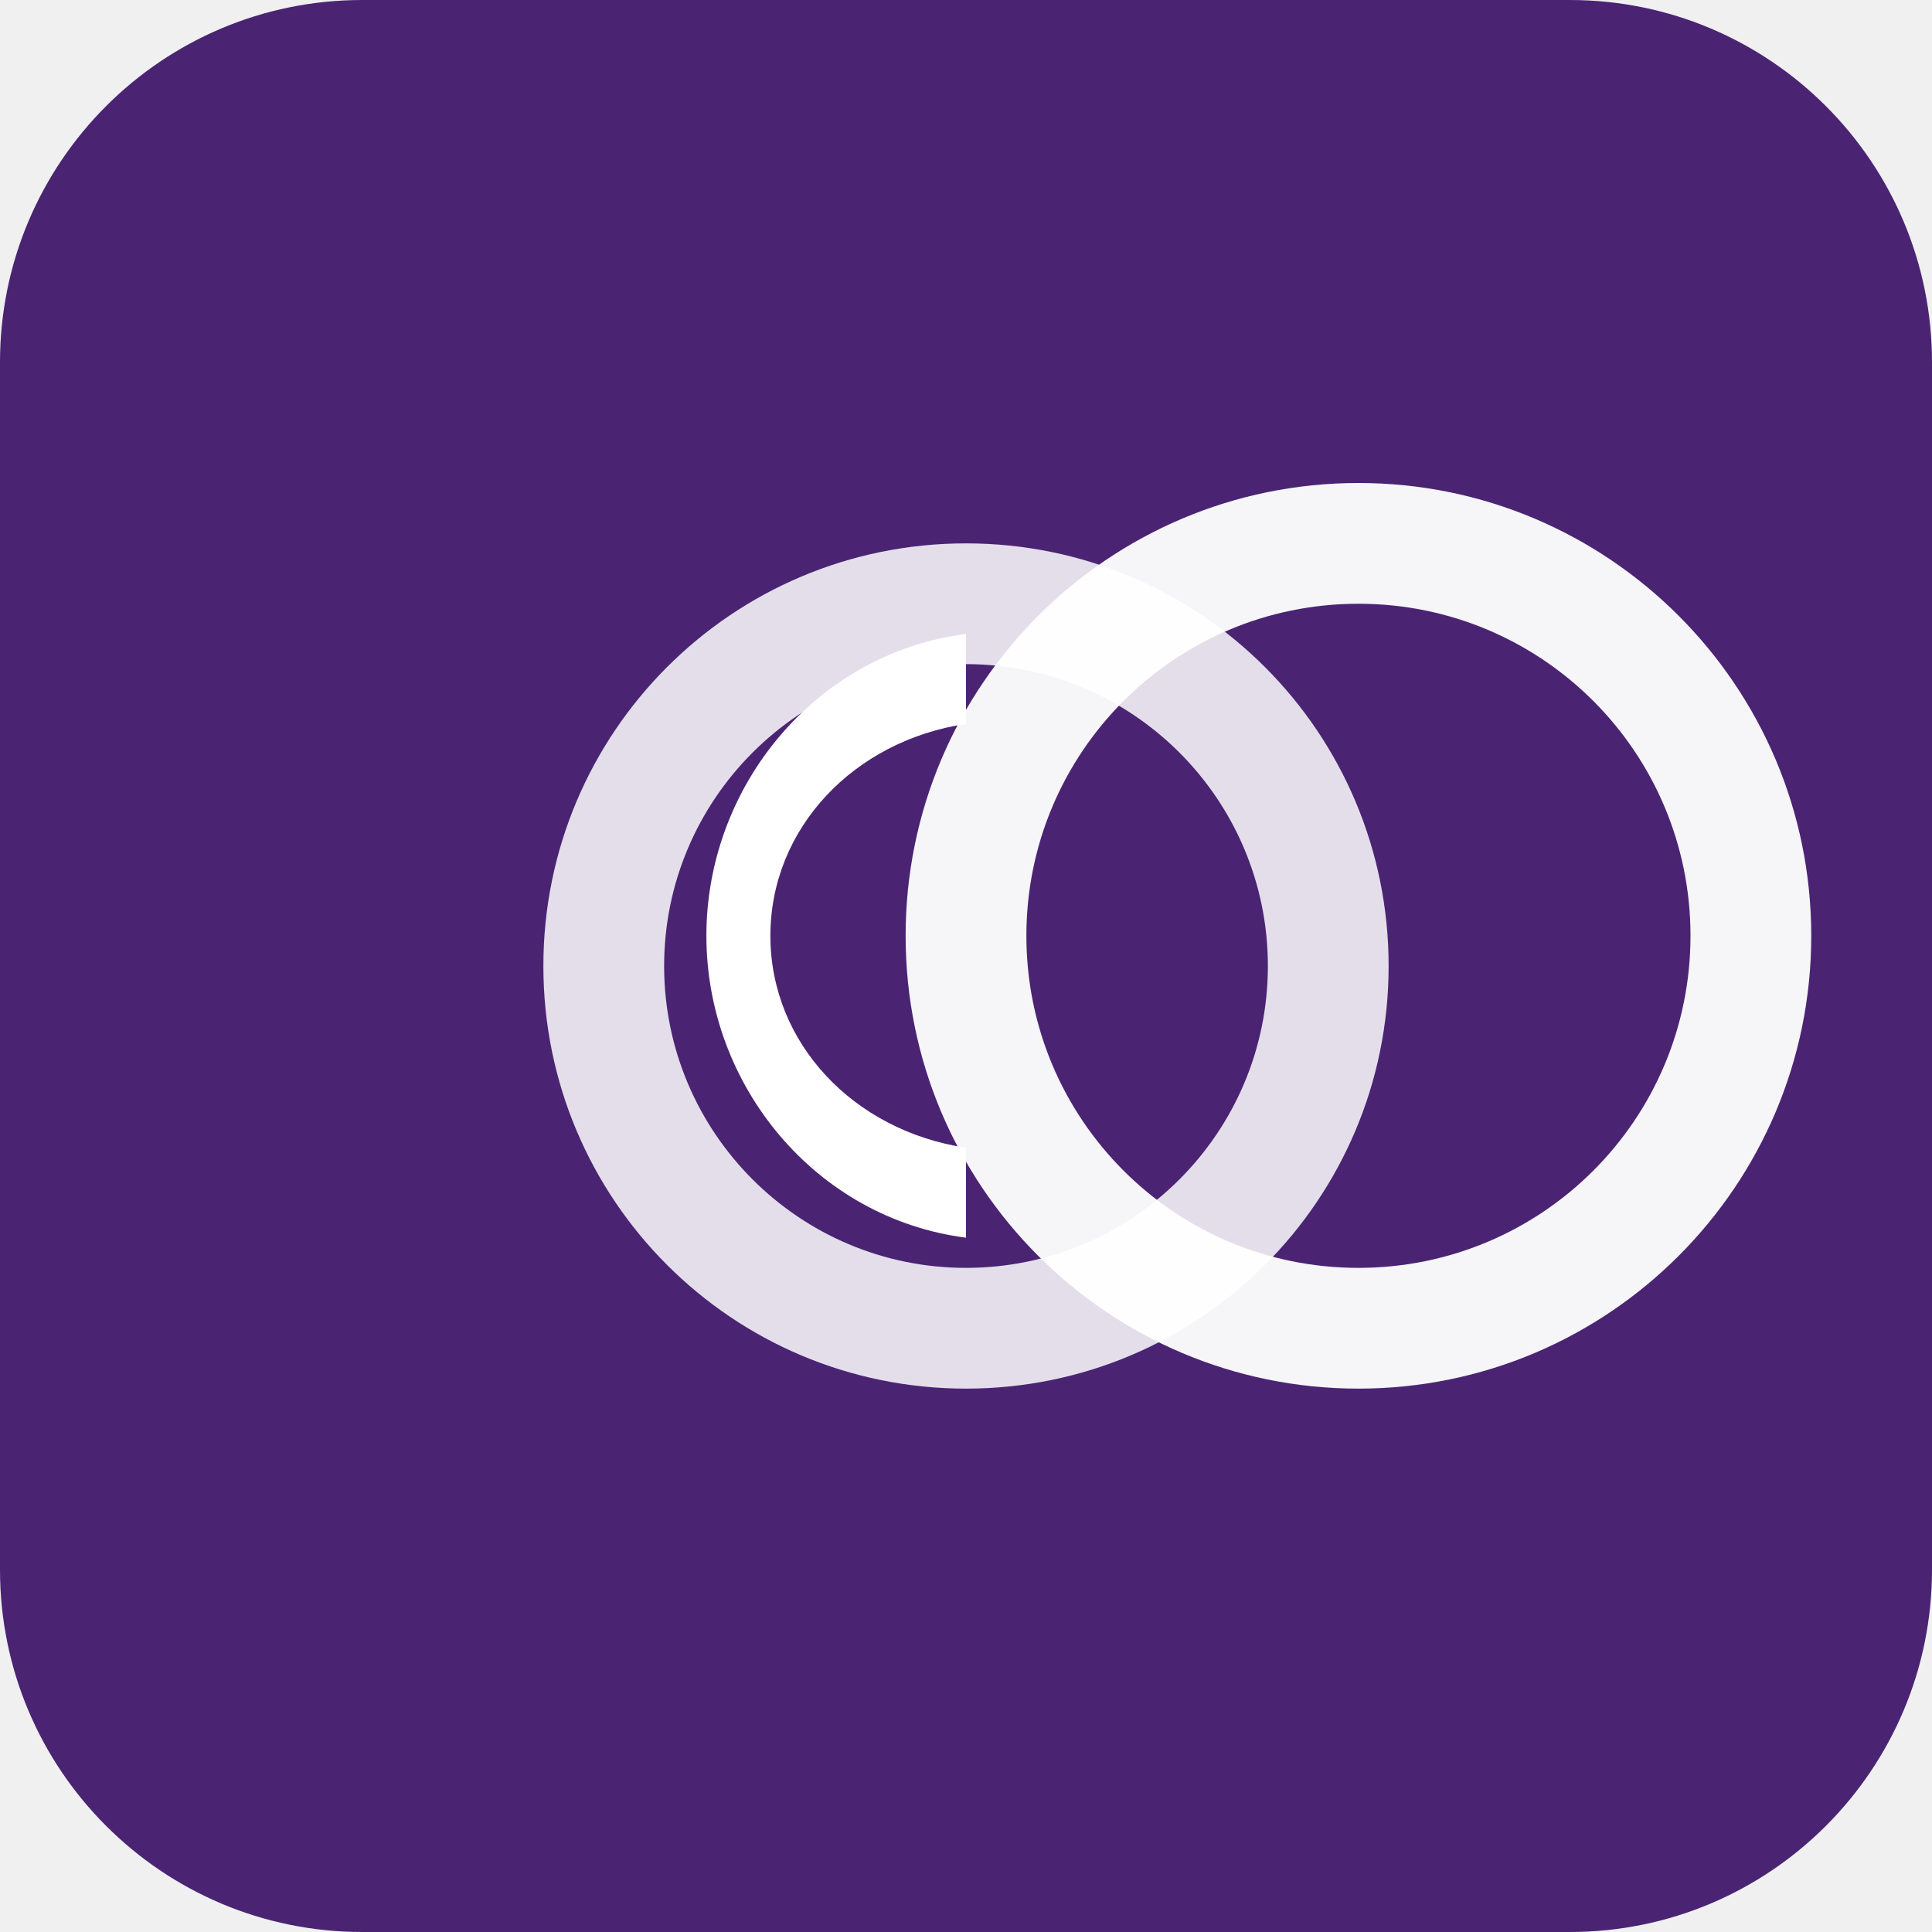
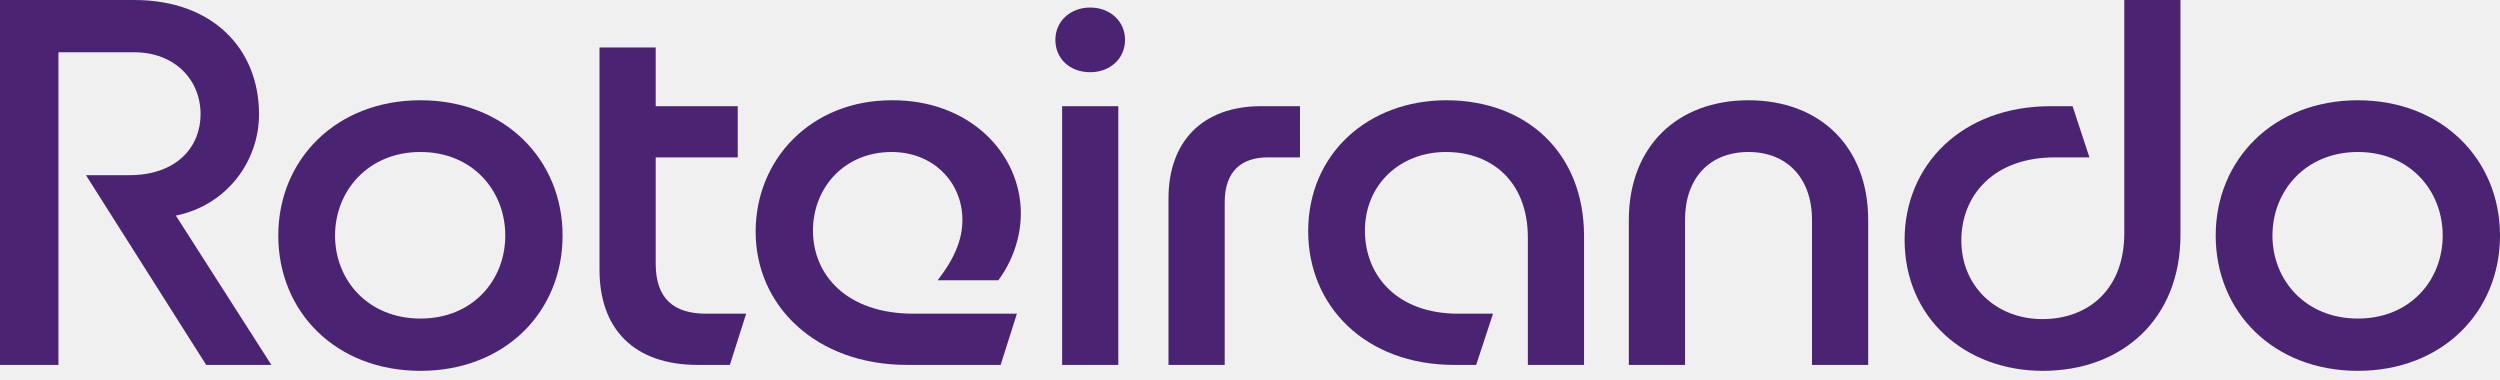
- <svg xmlns="http://www.w3.org/2000/svg" width="32" height="32" viewBox="0 0 32 32" fill="none">
-   <rect width="32" height="32" rx="6" fill="#4A2473" />
-   <path d="M22.5 8C18.36 8 15 11.36 15 15.5C15 19.64 18.36 23 22.5 23C26.64 23 30 19.64 30 15.5C30 11.36 26.64 8 22.5 8ZM22.5 21C19.46 21 17 18.54 17 15.5C17 12.46 19.46 10 22.5 10C25.54 10 28 12.46 28 15.5C28 18.54 25.54 21 22.5 21Z" fill="white" opacity="0.95" />
-   <path d="M16 9C12.13 9 9 12.13 9 16C9 19.87 12.13 23 16 23C19.87 23 23 19.87 23 16C23 12.13 19.87 9 16 9ZM16 21C13.24 21 11 18.76 11 16C11 13.24 13.24 11 16 11C18.76 11 21 13.24 21 16C21 18.76 18.76 21 16 21Z" fill="white" opacity="0.85" />
-   <path d="M16 10.5C13.51 10.82 11.7 13.02 11.7 15.5C11.7 17.98 13.51 20.18 16 20.5V19.01C14.14 18.73 12.76 17.28 12.76 15.5C12.76 13.72 14.14 12.27 16 11.99V10.5Z" fill="white" />
+ <svg xmlns="http://www.w3.org/2000/svg" width="125" height="19" viewBox="0 0 125 19" fill="none">
+   <path d="M117.893 18.542C113.679 18.542 110.785 15.605 110.785 11.777C110.785 7.977 113.679 5.013 117.893 5.013C122.106 5.013 125 7.977 125 11.777C125 15.605 122.106 18.542 117.893 18.542ZM113.622 11.777C113.622 14.014 115.28 15.928 117.893 15.928C120.505 15.928 122.135 14.014 122.135 11.777C122.135 9.541 120.505 7.6 117.893 7.6C115.28 7.6 113.622 9.541 113.622 11.777Z" fill="#4A2473" />
+   <path d="M106.214 0H109.023V11.751C109.023 15.955 106.102 18.542 102.141 18.542C98.236 18.542 95.23 15.874 95.23 11.993C95.23 8.247 98.095 5.309 102.534 5.309H103.629L104.472 7.87H102.731C99.668 7.87 98.067 9.783 98.067 12.02C98.067 14.365 99.865 15.955 102.112 15.955C104.444 15.955 106.214 14.446 106.214 11.67V0Z" fill="#4A2473" />
+   <path d="M81.442 10.996C81.442 7.331 83.858 5.013 87.425 5.013C90.993 5.013 93.409 7.331 93.409 10.996V18.246H90.6V10.996C90.6 8.894 89.336 7.6 87.425 7.6C85.487 7.6 84.251 8.894 84.251 10.996V18.246H81.442V10.996Z" fill="#4A2473" />
+   <path d="M72.713 18.246C68.274 18.246 65.409 15.308 65.409 11.562C65.409 7.681 68.415 5.013 72.319 5.013C76.281 5.013 79.202 7.6 79.202 11.805V18.246H76.393V11.885C76.393 9.109 74.623 7.6 72.291 7.6C70.044 7.6 68.246 9.19 68.246 11.535C68.246 13.772 69.847 15.685 72.909 15.685H74.651L73.808 18.246H72.713Z" fill="#4A2473" />
+   <path d="M58.425 9.918C58.425 7.115 60.083 5.309 63.061 5.309H64.999V7.87H63.37C62.105 7.87 61.235 8.543 61.235 10.107V18.246H58.425V9.918Z" fill="#4A2473" />
+   <path d="M54.51 3.611C53.499 3.611 52.769 2.938 52.769 1.994C52.769 1.051 53.527 0.377 54.51 0.377C55.494 0.377 56.252 1.051 56.252 1.994C56.252 2.938 55.494 3.611 54.51 3.611ZM53.106 18.246V5.309H55.915V18.246H53.106Z" fill="#4A2473" />
+   <path d="M45.367 18.246C40.788 18.246 37.782 15.281 37.782 11.589C37.782 7.95 40.563 5.013 44.581 5.013C48.458 4.986 51.042 7.654 51.042 10.672C51.042 11.912 50.593 13.098 49.918 14.014H46.884C47.671 12.99 48.12 12.047 48.12 10.996C48.12 9.109 46.66 7.6 44.581 7.6C42.221 7.6 40.648 9.379 40.648 11.535C40.648 13.718 42.305 15.685 45.676 15.685H50.845L50.031 18.246H45.367Z" fill="#4A2473" />
+   <path d="M34.892 18.246C31.662 18.246 29.976 16.413 29.976 13.502V2.372H32.785V5.309H36.887V7.87H32.785V13.179C32.785 14.931 33.684 15.685 35.313 15.685H37.308L36.493 18.246H34.892Z" fill="#4A2473" />
+   <path d="M21.022 18.542C16.808 18.542 13.914 15.605 13.914 11.777C13.914 7.977 16.808 5.013 21.022 5.013C25.236 5.013 28.129 7.977 28.129 11.777C28.129 15.605 25.236 18.542 21.022 18.542ZM16.752 11.777C16.752 14.014 18.409 15.928 21.022 15.928C23.634 15.928 25.264 14.014 25.264 11.777C25.264 9.541 23.634 7.6 21.022 7.6C18.409 7.6 16.752 9.541 16.752 11.777Z" fill="#4A2473" />
+   <path d="M0 18.246V0H6.714C10.619 0 12.951 2.426 12.951 5.714C12.951 8.085 11.321 10.268 8.793 10.78L13.569 18.246H10.31L4.298 8.759H6.461C8.849 8.759 10.029 7.331 10.029 5.714C10.029 3.962 8.709 2.614 6.714 2.614H2.922V18.246H0Z" fill="#4A2473" />
</svg>
